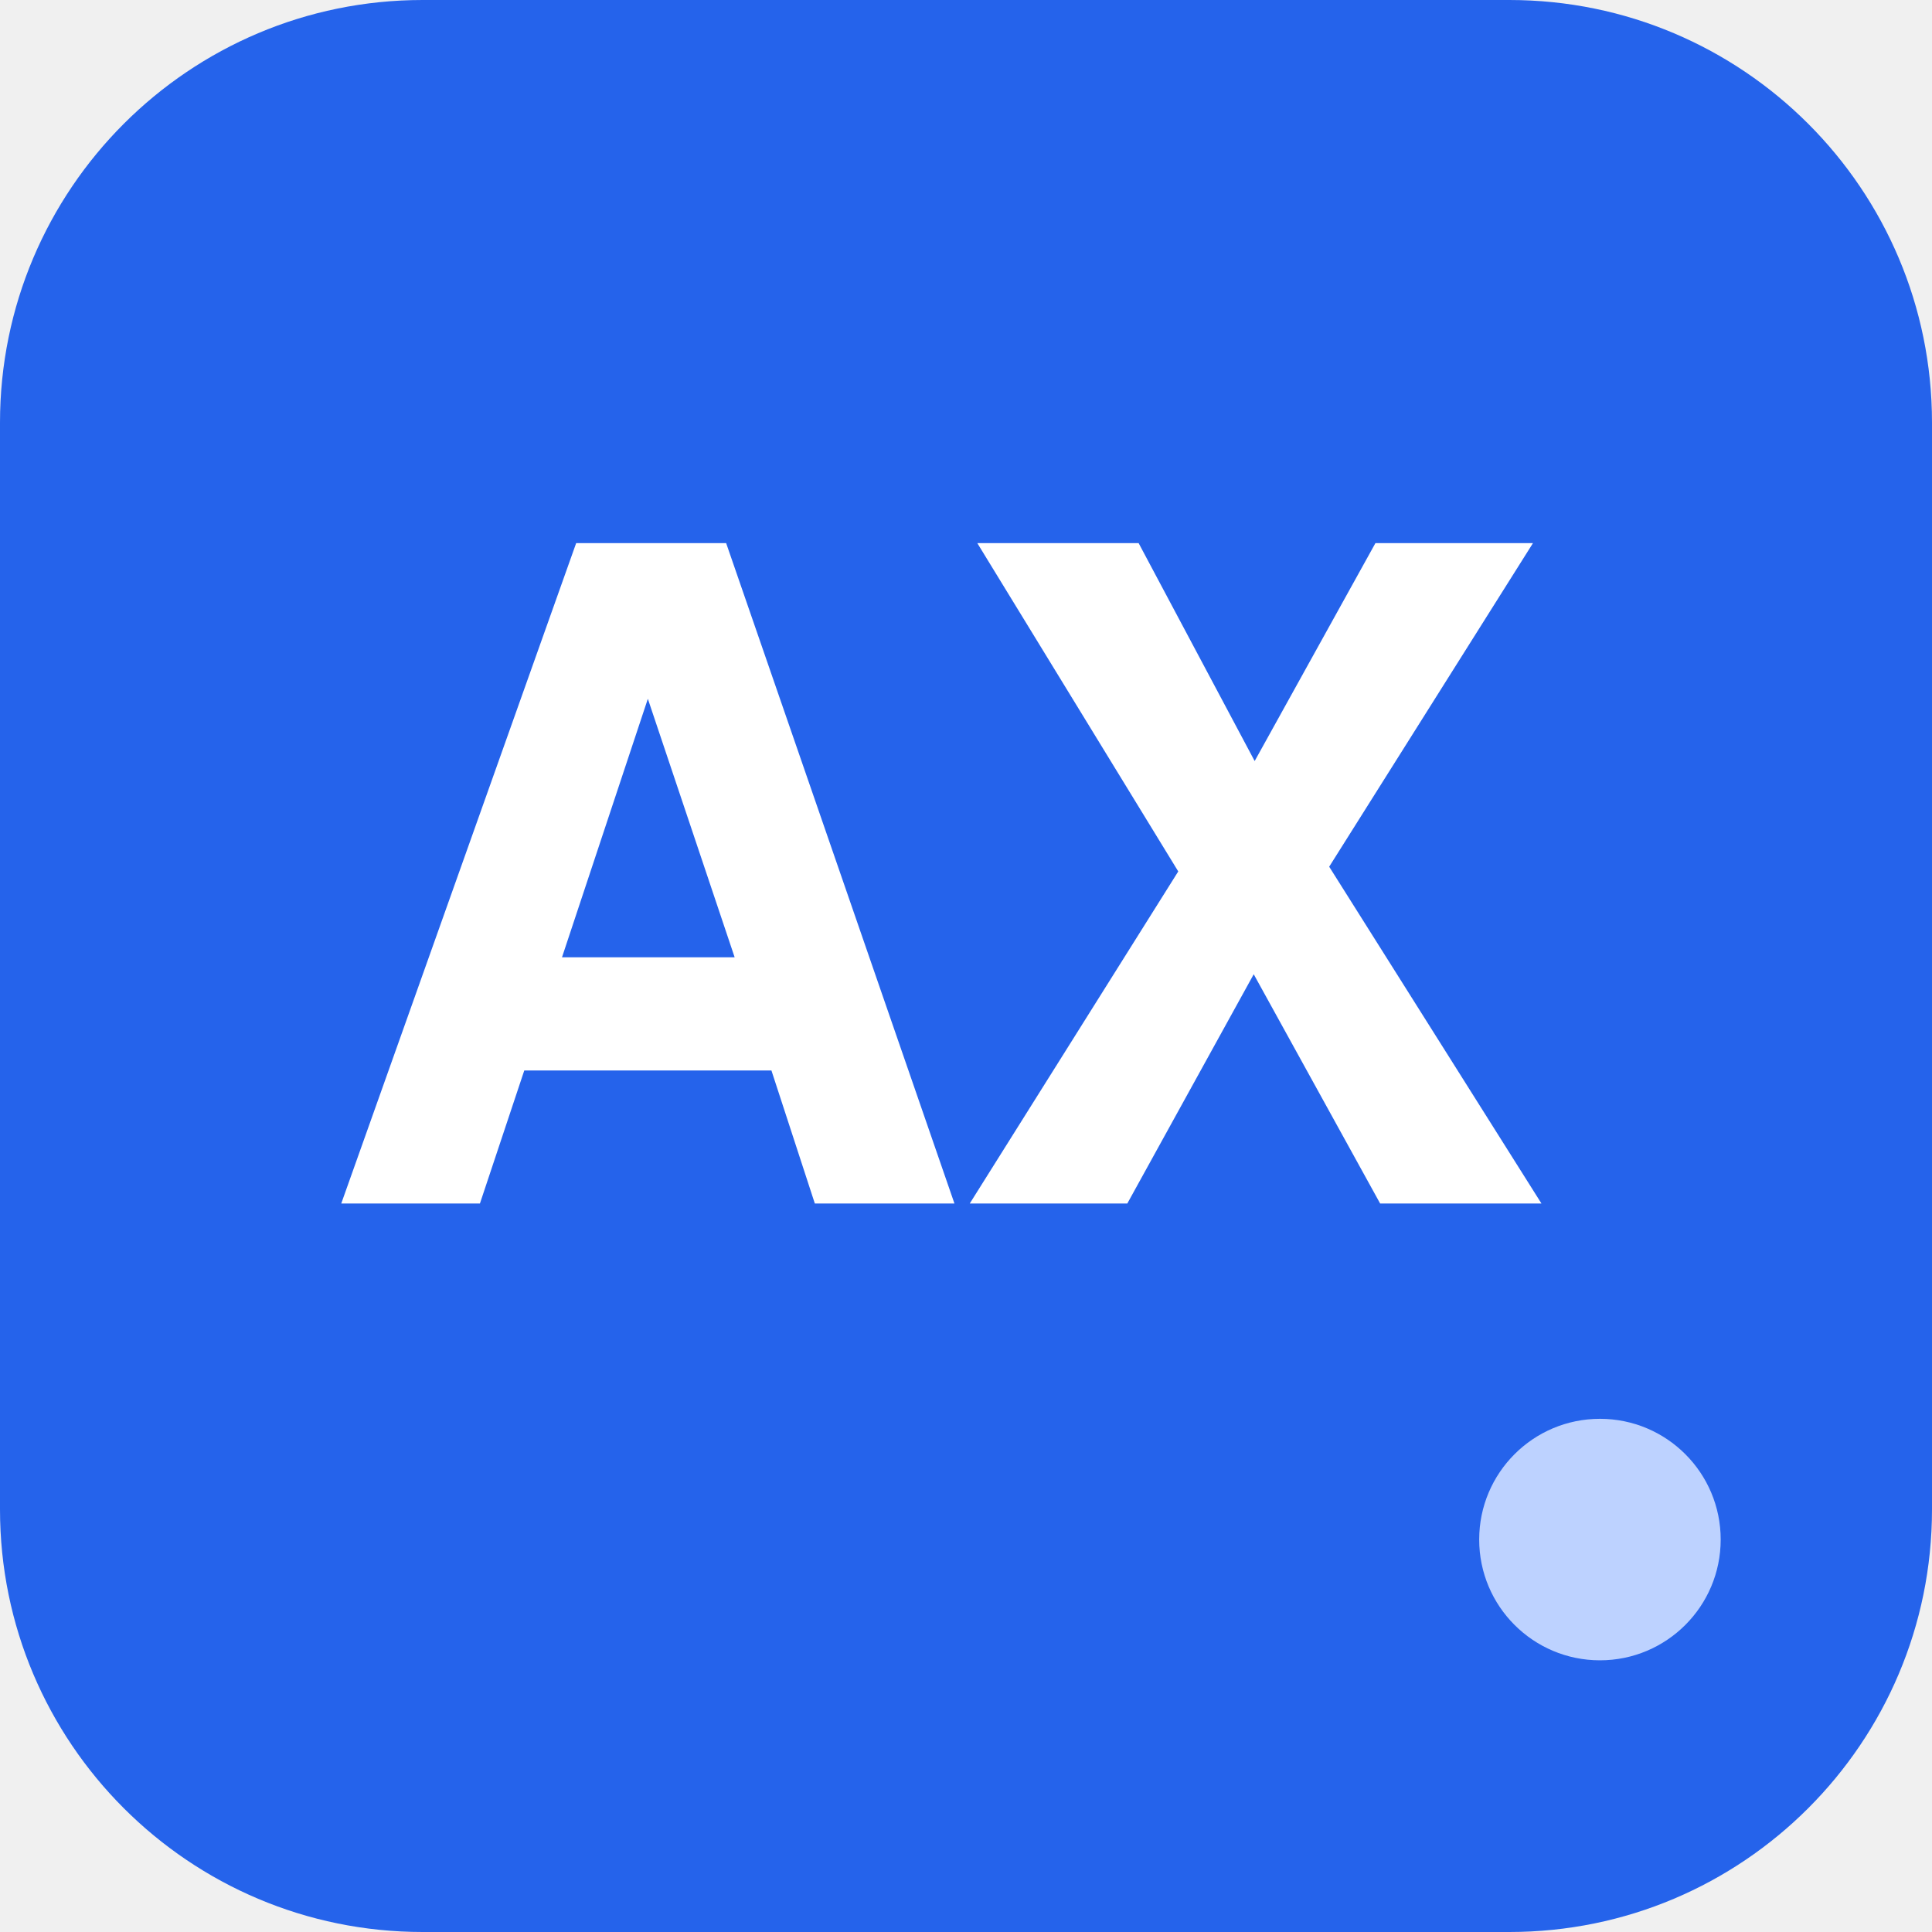
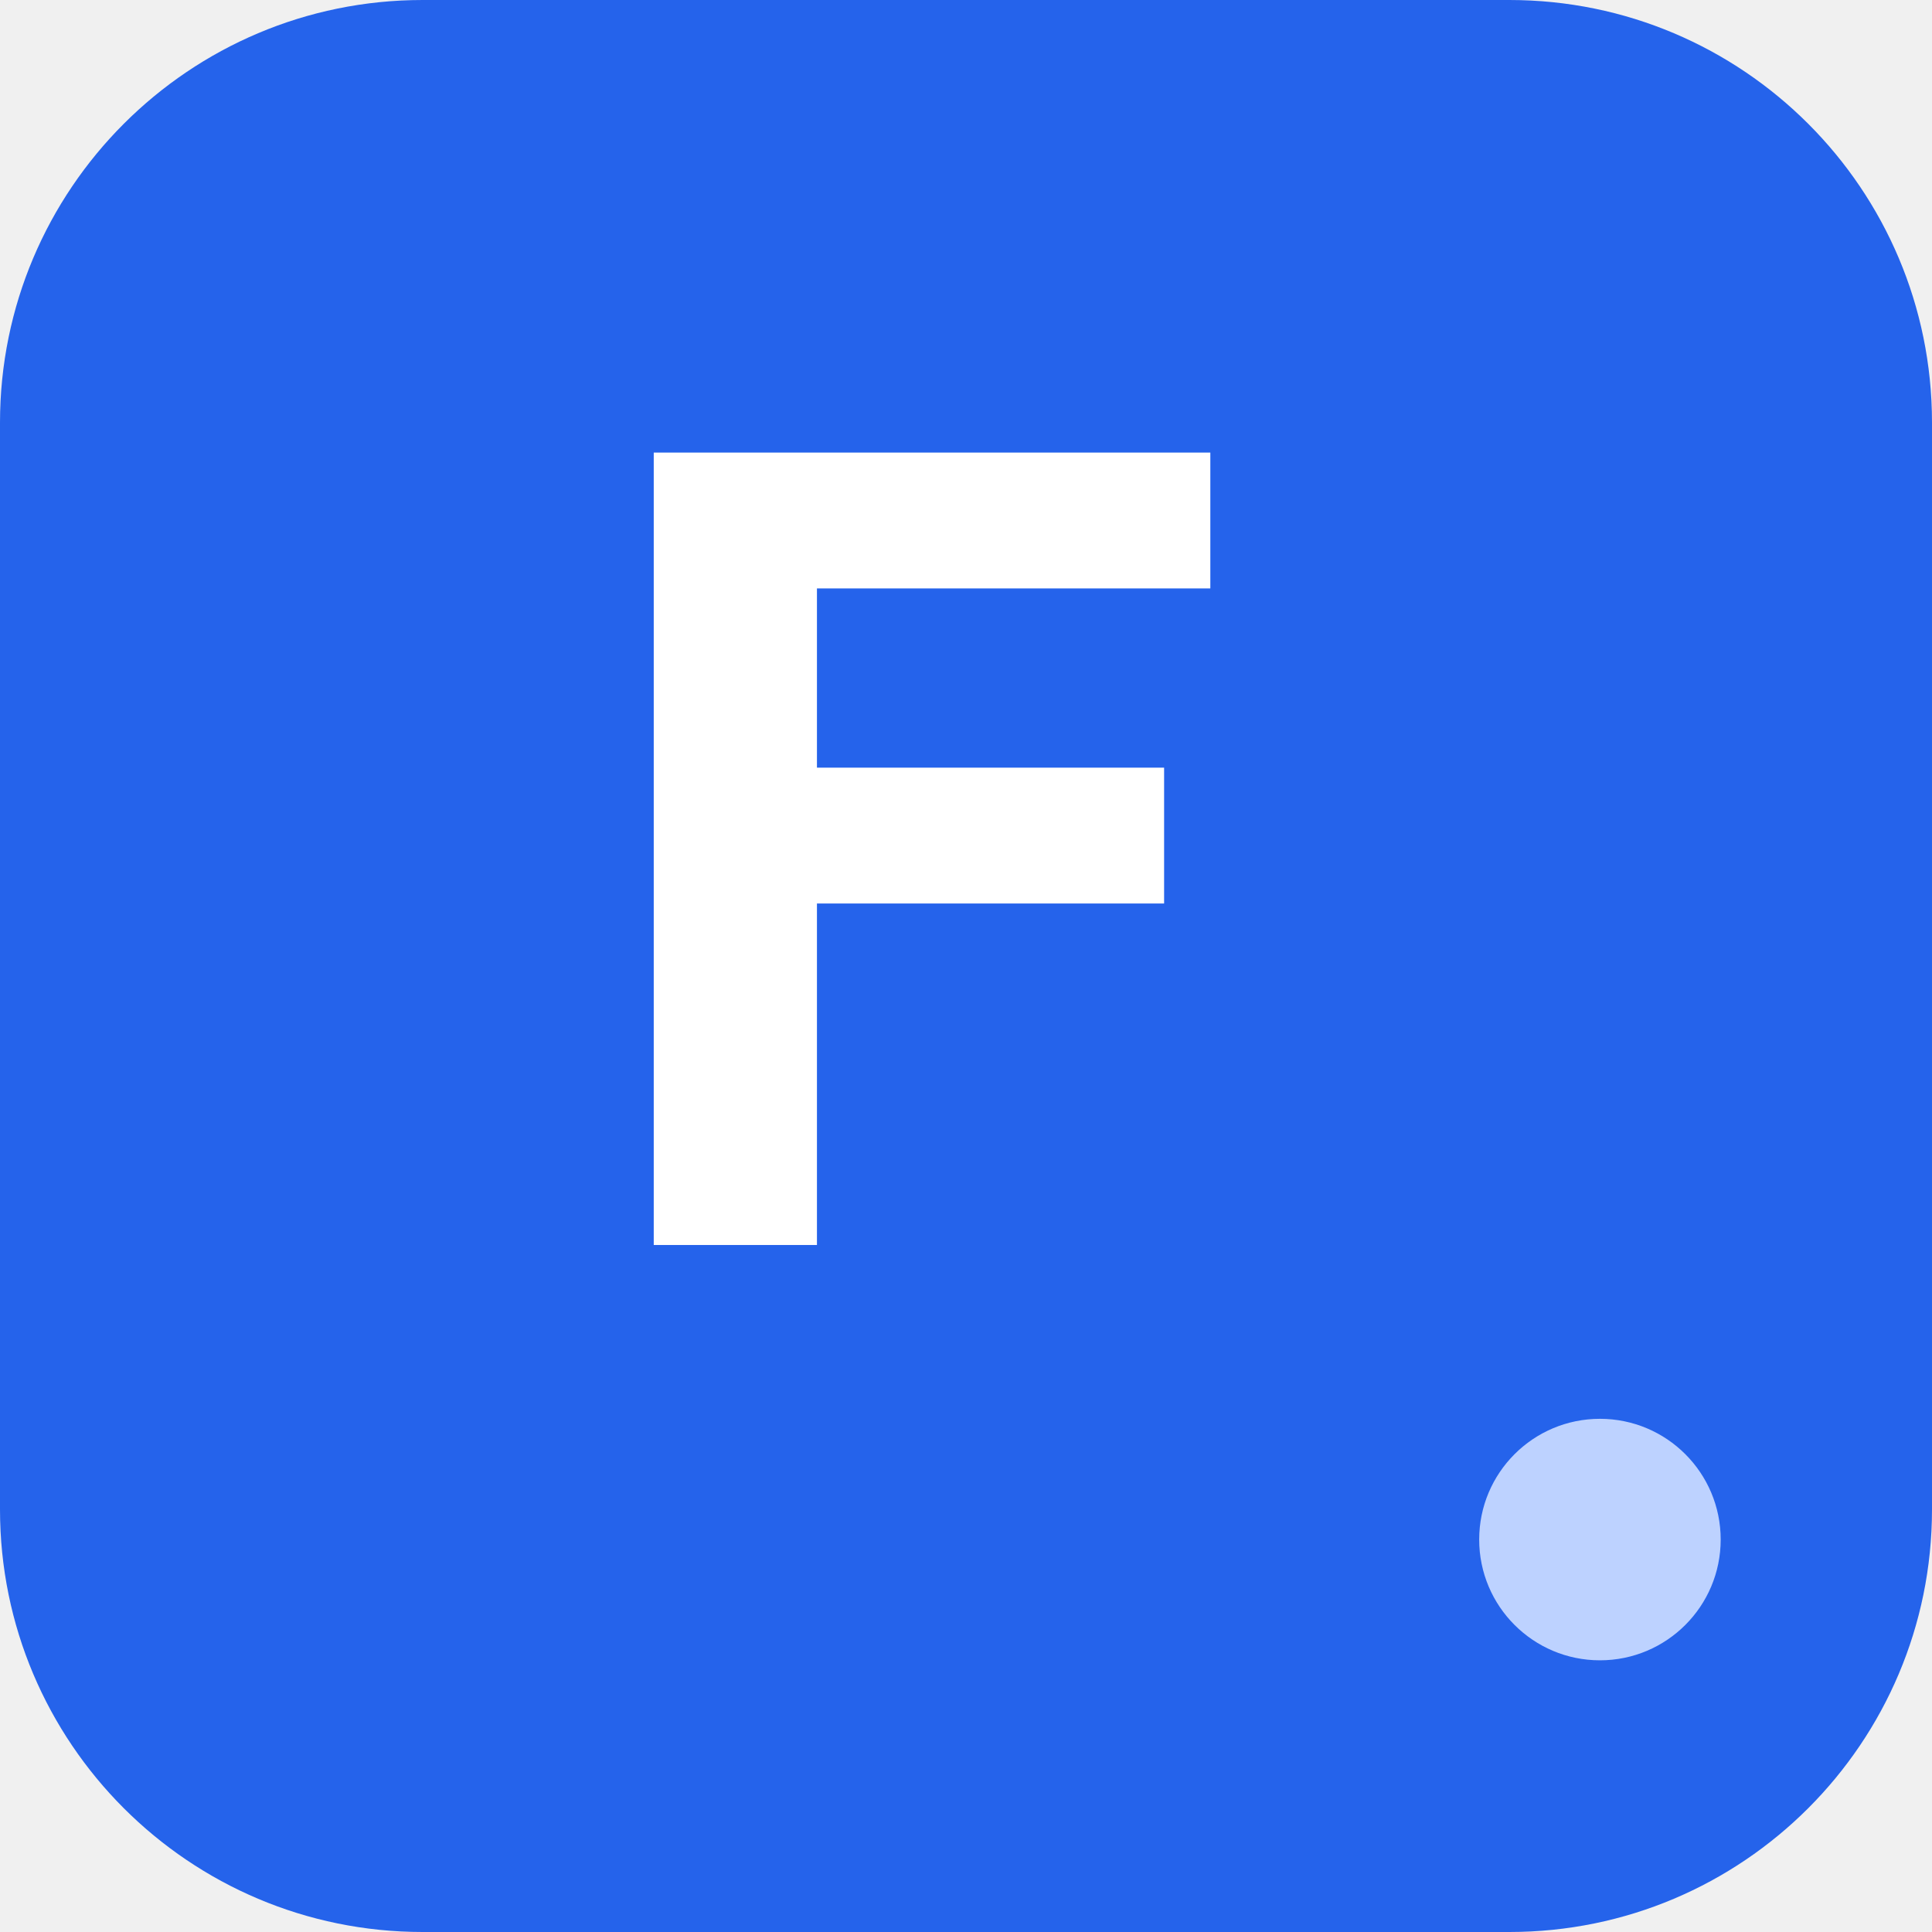
- <svg xmlns="http://www.w3.org/2000/svg" viewBox="0 0 32 32" role="img" aria-label="AX Field Guide">
+ <svg xmlns="http://www.w3.org/2000/svg" viewBox="0 0 32 32" role="img" aria-label="Fieldwork">
  <rect width="32" height="32" rx="7" fill="#2563eb" />
-   <text x="15.5" y="16.5" text-anchor="middle" dominant-baseline="central" font-family="-apple-system, BlinkMacSystemFont, 'Segoe UI', Helvetica, Arial, sans-serif" font-size="15" font-weight="800" letter-spacing="-0.6" fill="#ffffff">AX</text>
+   <text x="15" y="16.5" text-anchor="middle" dominant-baseline="central" font-family="-apple-system, BlinkMacSystemFont, 'Segoe UI', Helvetica, Arial, sans-serif" font-size="18" font-weight="800" fill="#ffffff">F</text>
  <circle cx="26.5" cy="25.5" r="2" fill="#bdd2ff" />
</svg>
